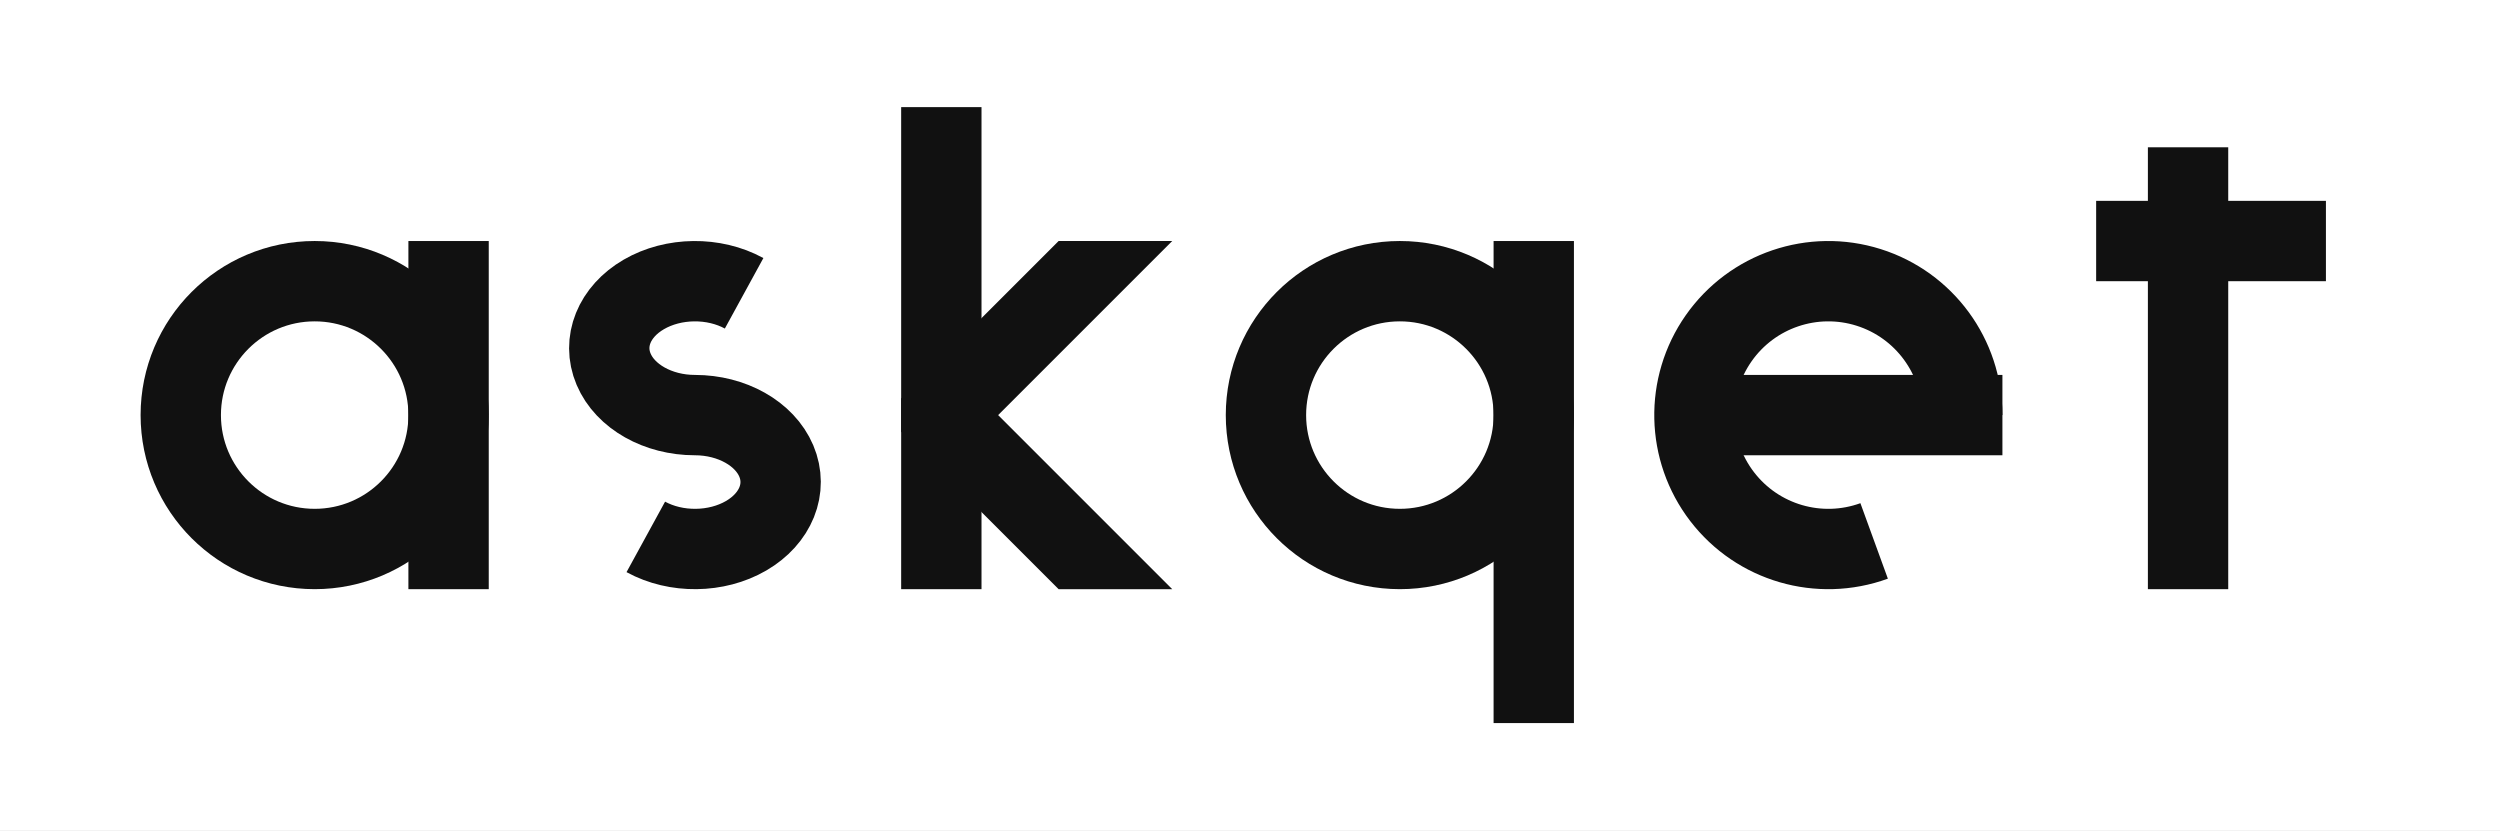
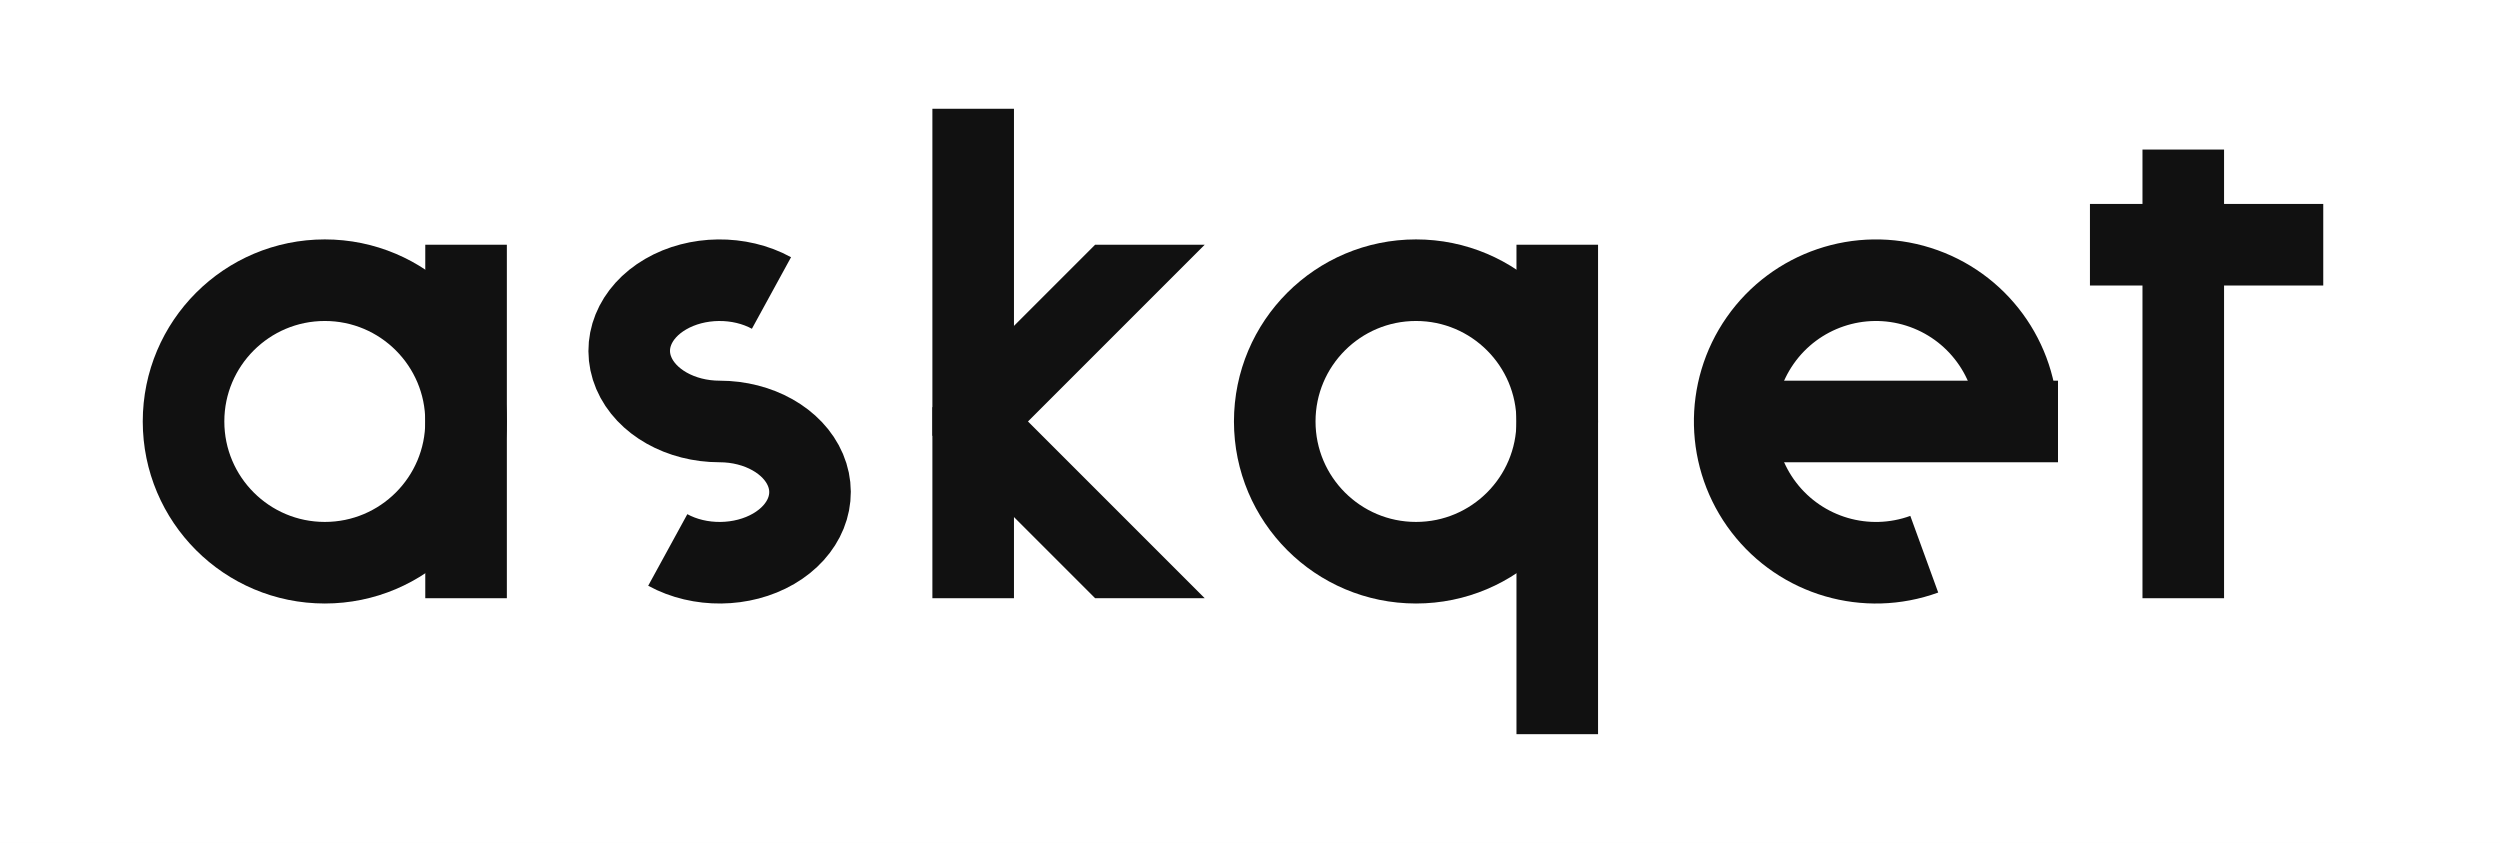
- <svg xmlns="http://www.w3.org/2000/svg" viewBox="0 0 373.405 124" fill="none">
-   <rect width="373.405" height="124" fill="#FFFFFF" />
+ <svg xmlns="http://www.w3.org/2000/svg" viewBox="0 0 367.759 124" fill="none">
+   <rect width="367.759" height="124" fill="#FFFFFF" />
  <g transform="translate(16,88)">
    <g transform="translate(5,0)">
      <g fill="none" stroke="#111111" stroke-width="12" stroke-linecap="butt" stroke-linejoin="miter">
-         <path d="M46,-26 A20,20 0 1 1 46,-26.003" />
-         <path d="M46,-52 L46,0" />
+         <path d="M47.56,-26 A20.78,20.78 0 1 1 47.56,-26.004" />
+         <path d="M47.56,-52 L47.56,0" />
      </g>
    </g>
-     <g transform="translate(69,0)">
+     <g transform="translate(70.56,0)">
      <g fill="none" stroke="#111111" stroke-width="12" stroke-linecap="butt" stroke-linejoin="miter">
-         <path d="M26.142,-44.192 A12.8,10 0 1 0 18.8,-26 A12.8,10 0 1 1 11.458,-7.808" />
+         <path d="M26.927,-44.901 A13.299,10.39 0 1 0 19.299,-26 A13.299,10.39 0 1 1 11.671,-7.099" />
      </g>
    </g>
-     <g transform="translate(118.6,0)">
+     <g transform="translate(121.158,0)">
      <g fill="none" stroke="#111111" stroke-width="12" stroke-linecap="butt" stroke-linejoin="miter">
        <path d="M6,-72 L6,0" />
      </g>
-       <path d="M40.485,-52 L23.515,-52 L0,-28.485 L0,-23.515 L23.515,0 L40.485,0 L14.485,-26 Z" fill="#111111" />
+       <path d="M40.061,-52 L23.939,-52 L0,-28.061 L0,-23.939 L23.939,0 L40.061,0 L14.061,-26 Z" fill="#111111" />
    </g>
-     <g transform="translate(167.085,0)">
+     <g transform="translate(165.519,0)">
      <g fill="none" stroke="#111111" stroke-width="12" stroke-linecap="butt" stroke-linejoin="miter">
-         <path d="M46,-26 A20,20 0 1 1 46,-26.003" />
-         <path d="M46,-52 L46,20" />
+         <path d="M47.56,-26 A20.78,20.78 0 1 1 47.56,-26.004" />
+         <path d="M47.56,-52 L47.56,20" />
      </g>
    </g>
-     <g transform="translate(231.085,0)">
+     <g transform="translate(233.179,0)">
      <g fill="none" stroke="#111111" stroke-width="12" stroke-linecap="butt" stroke-linejoin="miter">
-         <path d="M46,-26 A20,20 0 1 0 32.84,-7.206" />
-         <path d="M6,-26 L52,-26" />
+         <path d="M47.56,-26 A20.78,20.78 0 1 0 33.887,-6.473" />
+         <path d="M6,-26 L53.56,-26" />
      </g>
    </g>
-     <g transform="translate(291.085,0)">
+     <g transform="translate(285.439,0)">
      <g fill="none" stroke="#111111" stroke-width="12" stroke-linecap="butt" stroke-linejoin="miter">
        <path d="M19.728,-66 L19.728,0" />
        <path d="M6,-52 L40.32,-52" />
      </g>
    </g>
  </g>
</svg>
